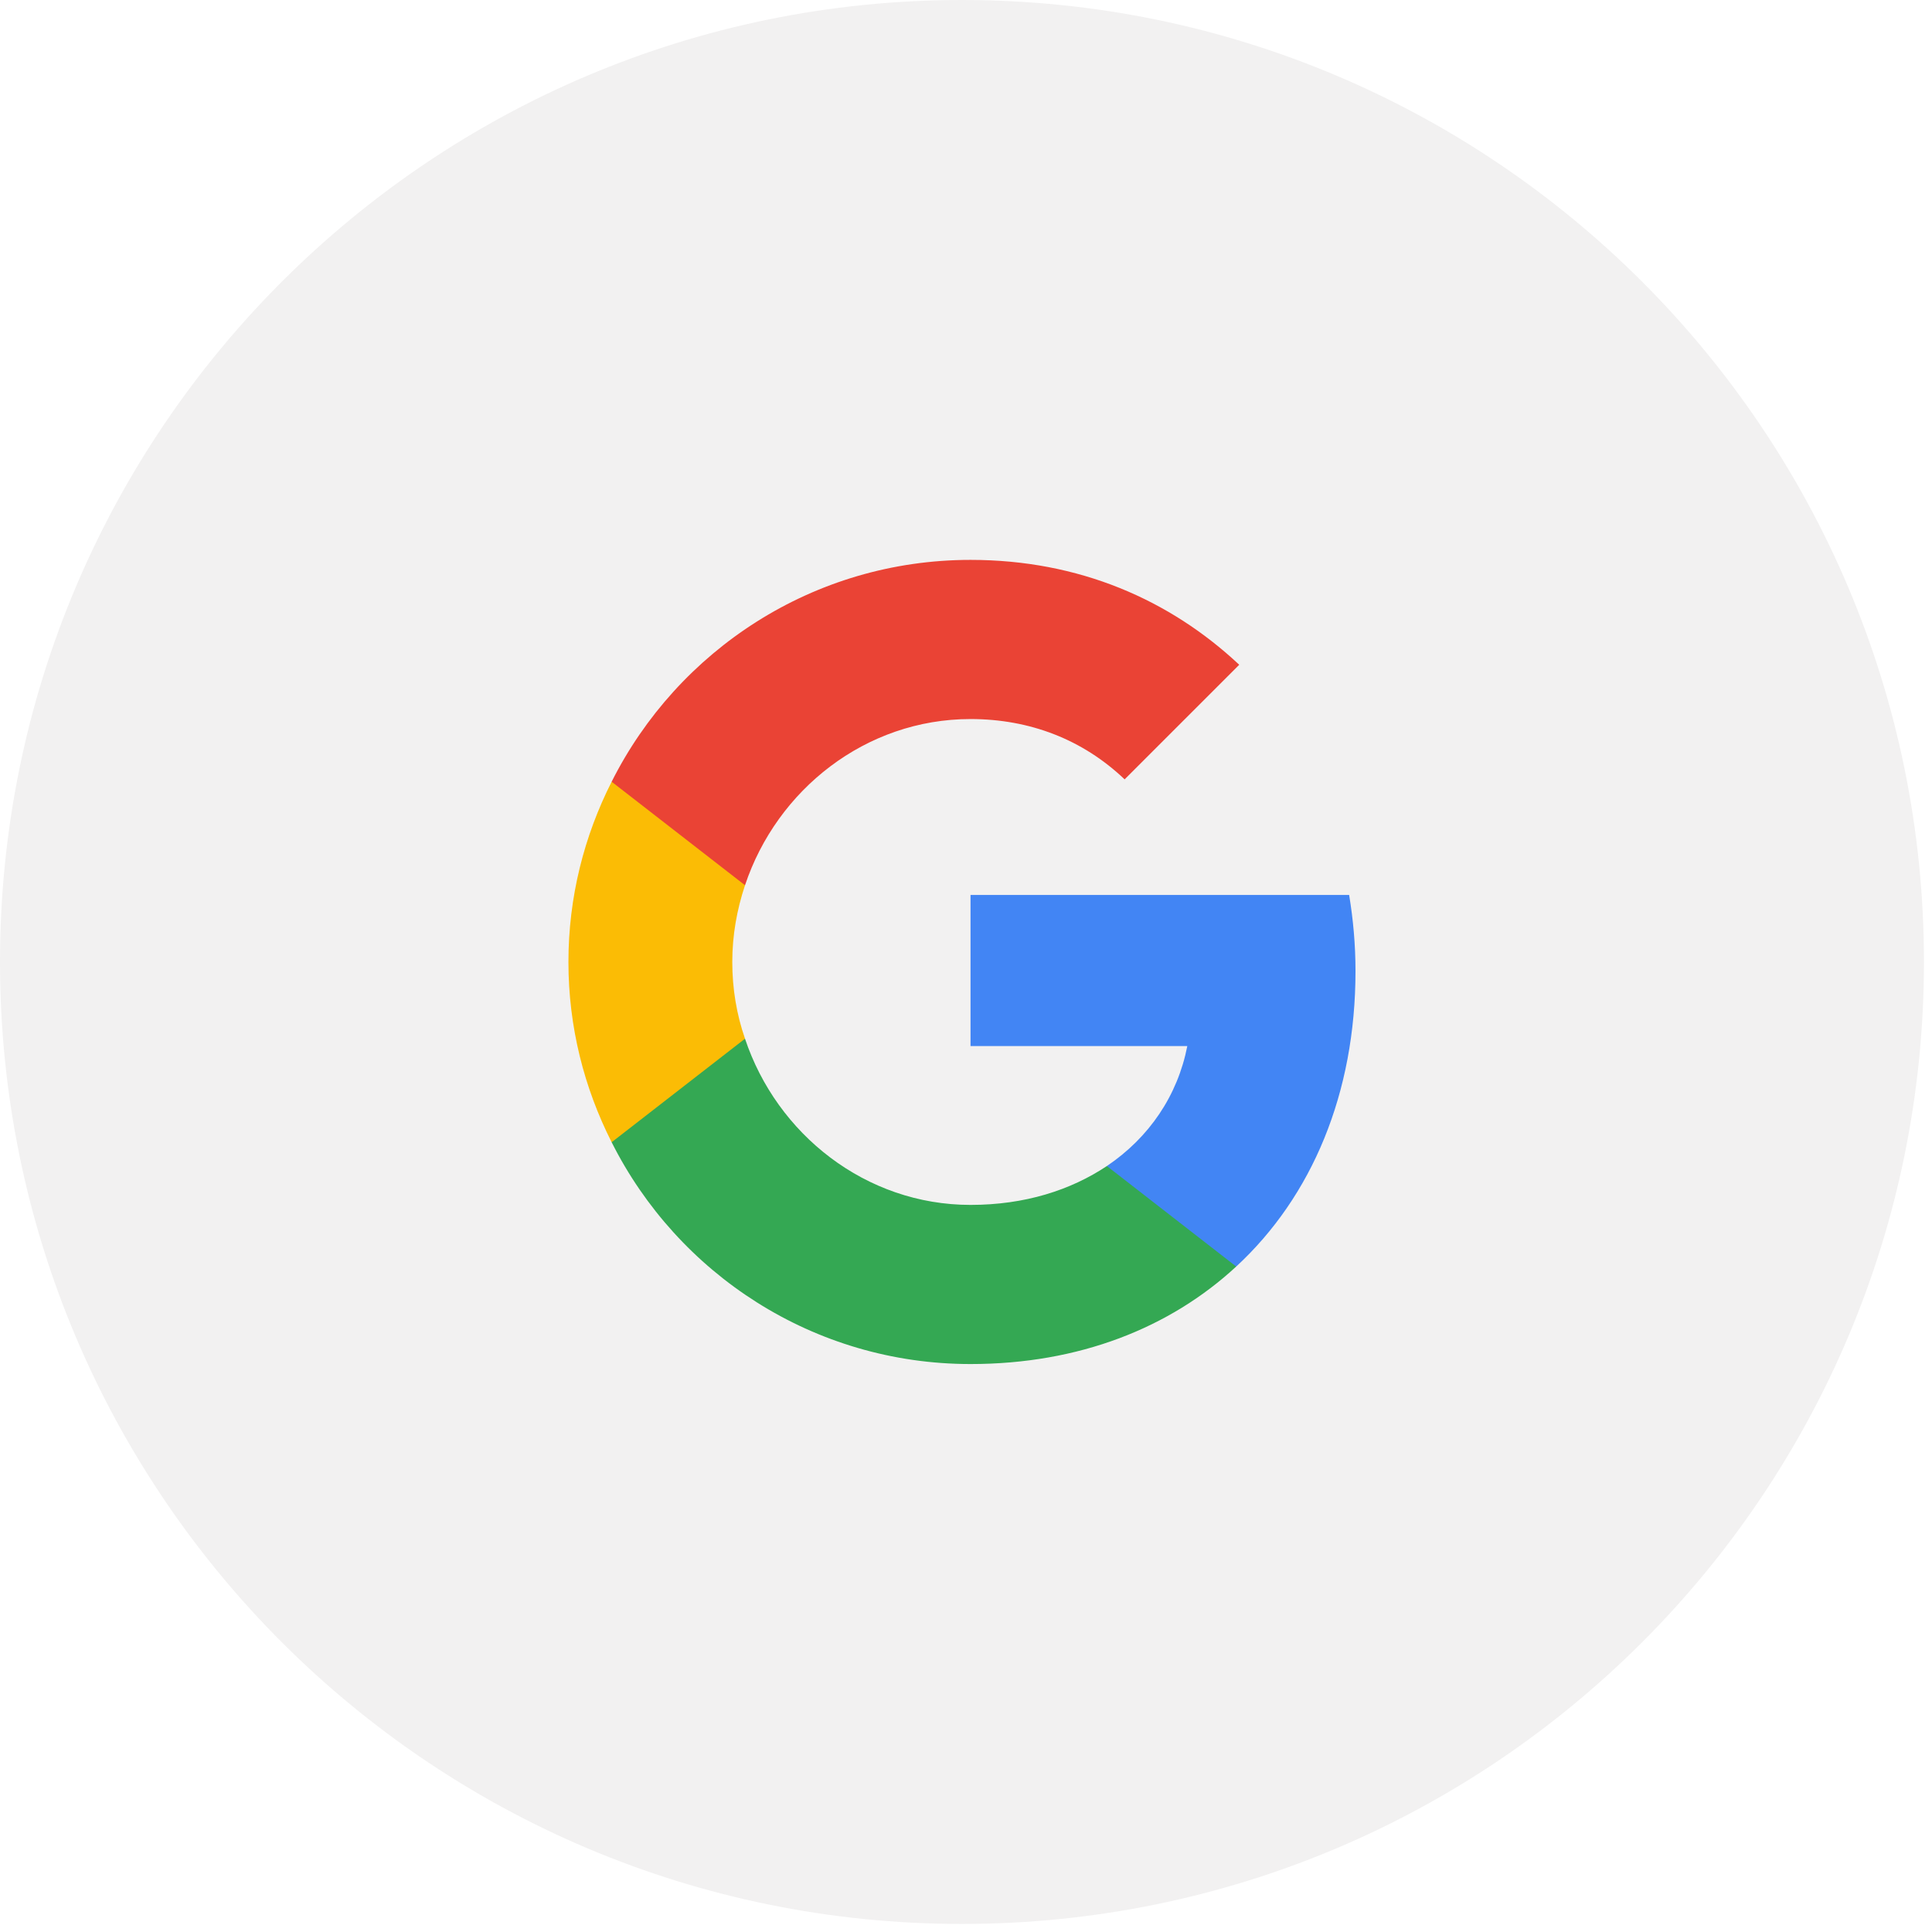
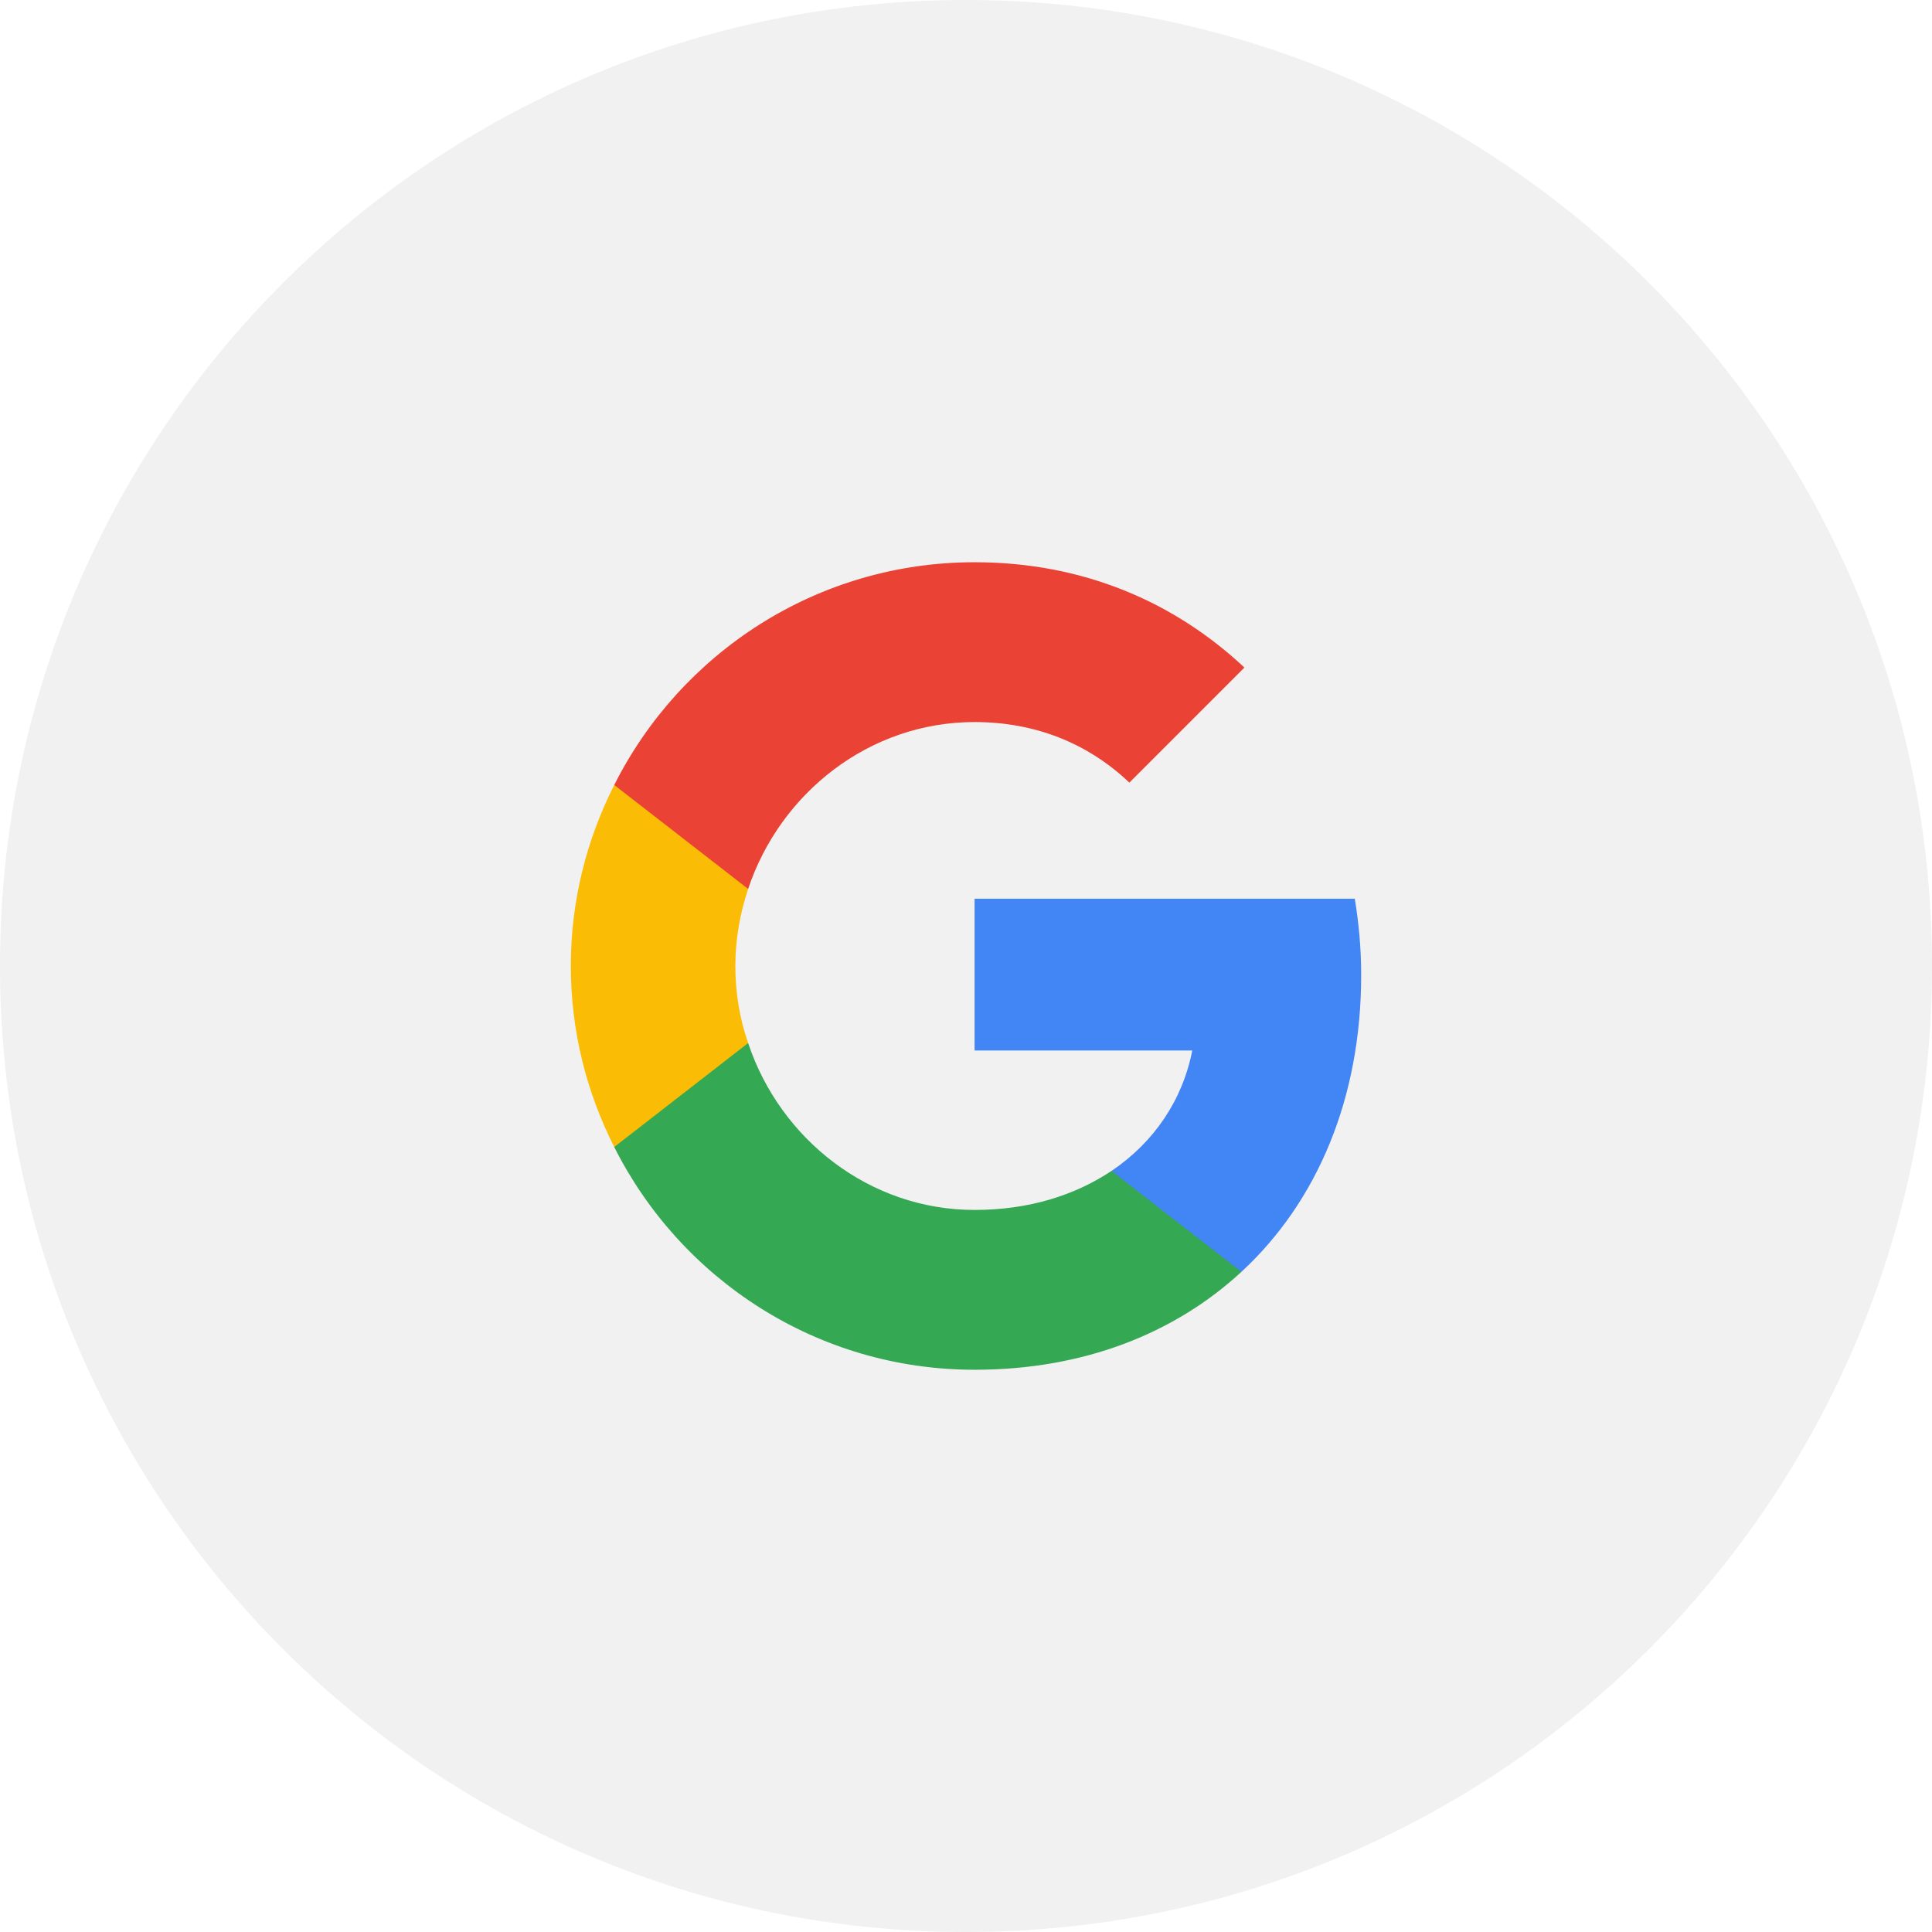
- <svg xmlns="http://www.w3.org/2000/svg" width="73" height="73" viewBox="0 0 73 73" fill="none">
-   <circle cx="36.348" cy="36.348" r="36.348" fill="#F2F1F1" />
-   <path d="M51.217 36.69C51.217 35.69 51.129 34.74 50.977 33.816H36.671V39.526H44.862C44.495 41.4 43.419 42.982 41.823 44.058V47.856H46.71C49.572 45.21 51.217 41.311 51.217 36.69Z" fill="#4285F4" />
-   <path d="M36.671 51.54C40.773 51.54 44.204 50.173 46.71 47.856L41.823 44.058C40.456 44.969 38.722 45.527 36.671 45.527C32.708 45.527 29.353 42.855 28.15 39.247H23.111V43.159C25.605 48.122 30.733 51.54 36.671 51.54Z" fill="#34A853" />
-   <path d="M28.15 39.247C27.834 38.336 27.669 37.361 27.669 36.348C27.669 35.335 27.846 34.36 28.15 33.449V29.537H23.111C22.073 31.588 21.478 33.892 21.478 36.348C21.478 38.804 22.073 41.108 23.111 43.159L28.15 39.247Z" fill="#FBBC05" />
-   <path d="M36.671 27.169C38.911 27.169 40.912 27.942 42.494 29.448L46.824 25.118C44.204 22.662 40.773 21.155 36.671 21.155C30.733 21.155 25.605 24.574 23.111 29.537L28.15 33.449C29.353 29.84 32.708 27.169 36.671 27.169Z" fill="#EA4335" />
+ <svg xmlns="http://www.w3.org/2000/svg" width="68" height="68" viewBox="0 0 68 68" fill="none">
+   <circle cx="34" cy="34" r="34" fill="#F2F1F1" />
+   <path d="M47.909 34.32C47.909 33.384 47.826 32.496 47.684 31.632H34.302V36.973H41.964C41.621 38.725 40.614 40.206 39.122 41.212V44.765H43.693C46.37 42.29 47.909 38.642 47.909 34.32Z" fill="#4285F4" />
+   <path d="M34.302 48.211C38.139 48.211 41.348 46.932 43.693 44.765L39.122 41.212C37.843 42.065 36.221 42.586 34.302 42.586C30.595 42.586 27.457 40.087 26.332 36.712H21.619V40.371C23.952 45.014 28.748 48.211 34.302 48.211Z" fill="#34A853" />
+   <path d="M26.332 36.712C26.036 35.859 25.882 34.948 25.882 34C25.882 33.053 26.048 32.141 26.332 31.288V27.629H21.619C20.648 29.547 20.091 31.703 20.091 34C20.091 36.298 20.648 38.453 21.619 40.371L26.332 36.712Z" fill="#FBBC05" />
+   <path d="M34.302 25.414C36.398 25.414 38.269 26.137 39.75 27.546L43.8 23.496C41.348 21.198 38.139 19.789 34.302 19.789C28.748 19.789 23.952 22.987 21.619 27.629L26.332 31.288C27.457 27.913 30.595 25.414 34.302 25.414Z" fill="#EA4335" />
</svg>
